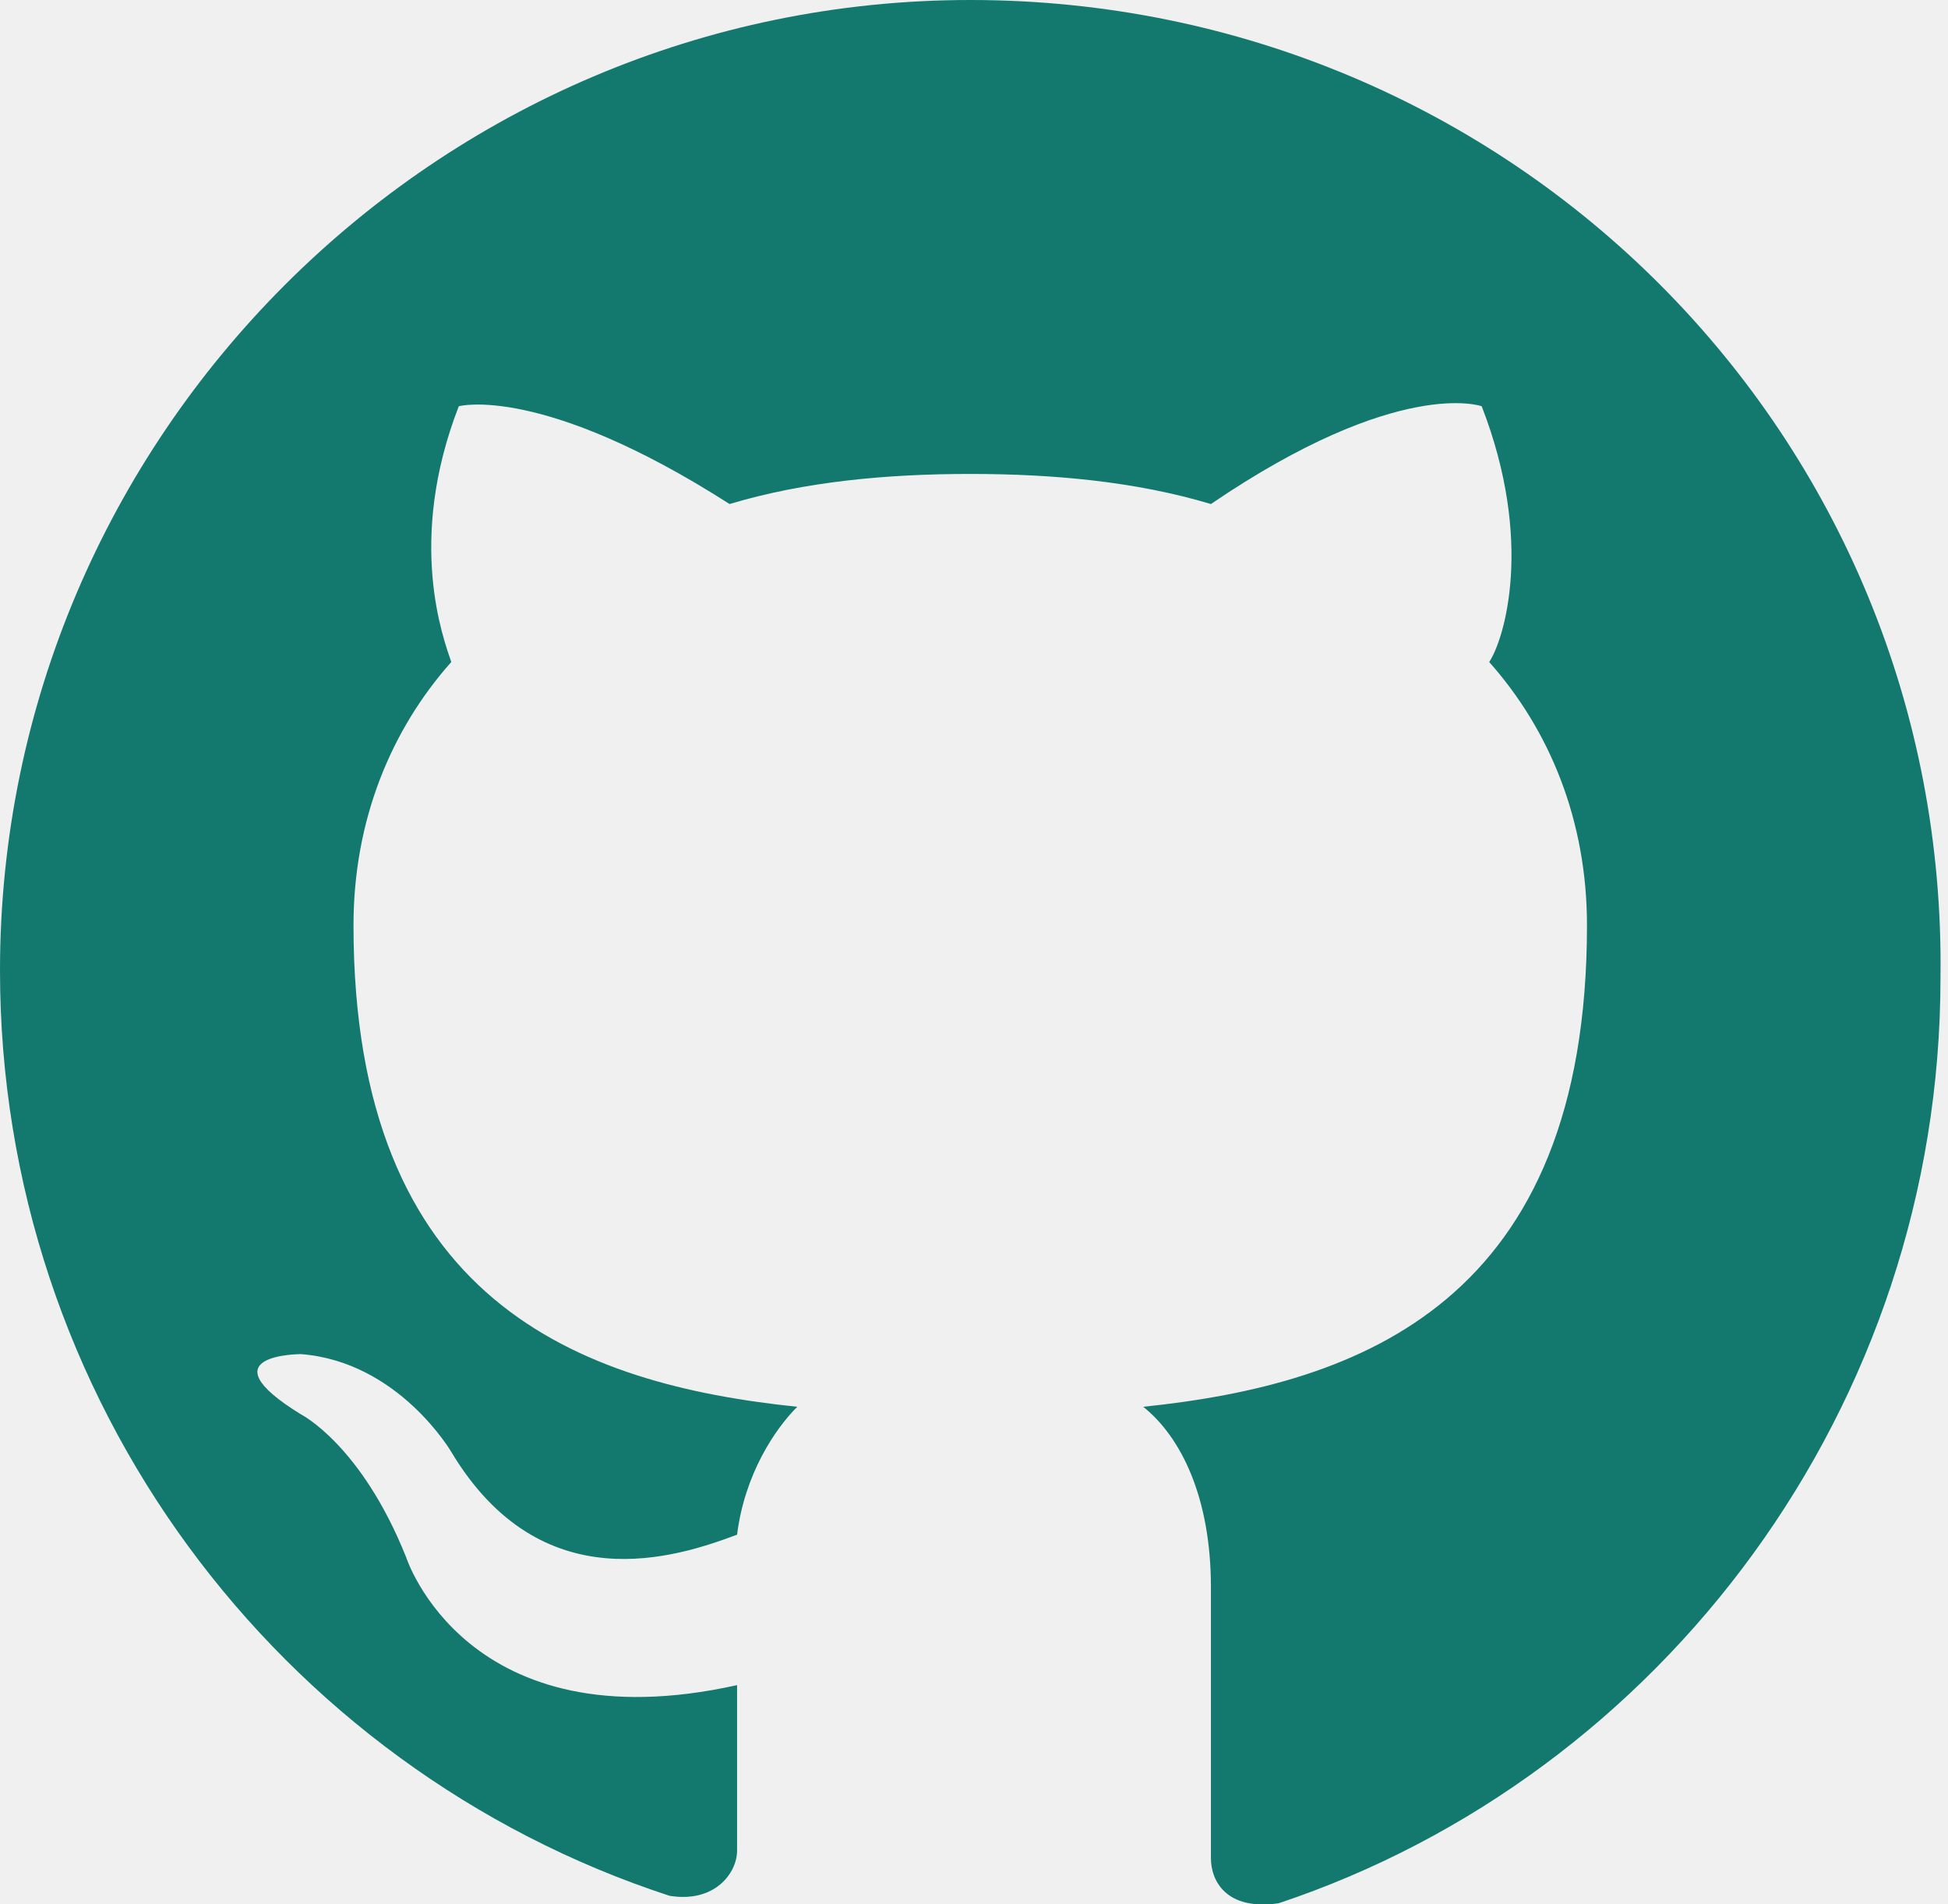
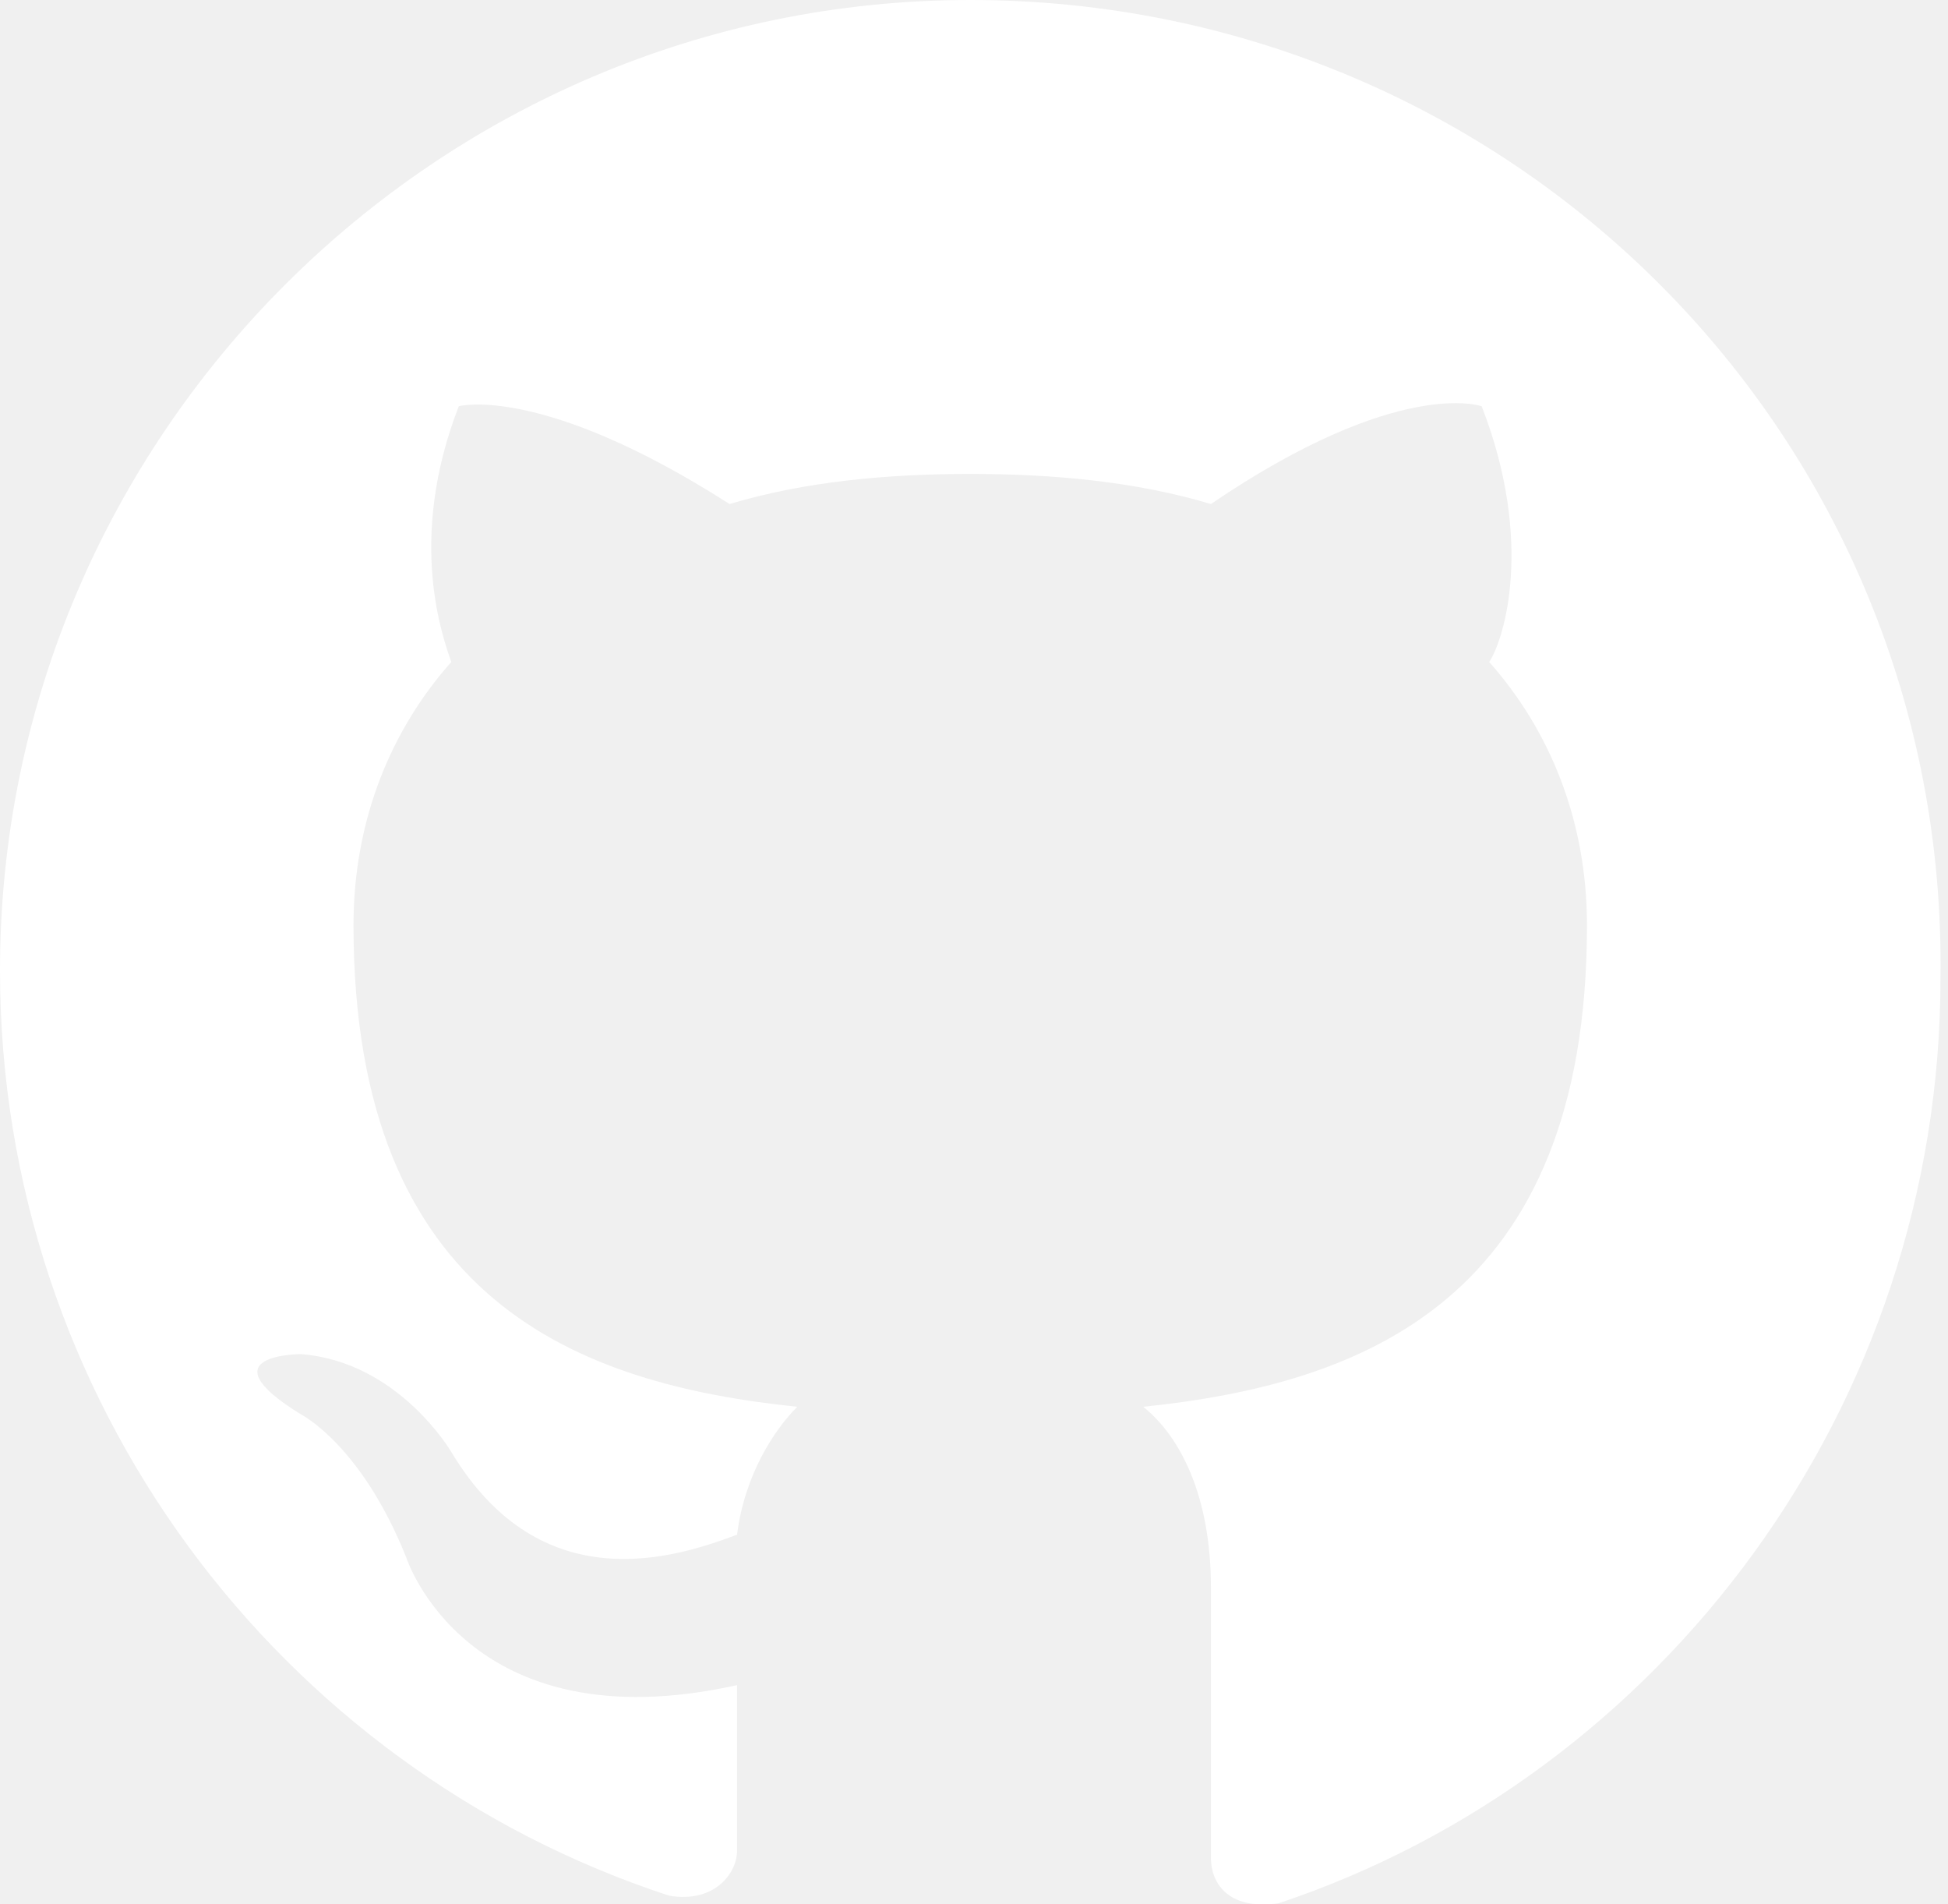
<svg xmlns="http://www.w3.org/2000/svg" version="1.1" id="Layer_1" x="0px" y="0px" viewBox="-292 384.7 25.9 25.3" style="enable-background:new -292 384.7 25.9 25.3;" xml:space="preserve">
  <style type="text/css">
- 	.st0{fill:#13796E;}
+ 	.st0{fill:#FFFFFF;}
</style>
-   <path class="st0" d="M-279.1,384.7c-7.1,0-12.9,5.8-12.9,12.9c0,5.7,3.7,10.6,8.9,12.3c0.6,0.1,0.9-0.3,0.9-0.6c0-0.3,0-1.1,0-2.2  c-3.6,0.8-4.4-1.7-4.4-1.7c-0.6-1.5-1.4-1.9-1.4-1.9c-1.3-0.8,0-0.8,0-0.8c1.3,0.1,2,1.3,2,1.3c1.2,2,3,1.4,3.8,1.1  c0.1-0.8,0.5-1.4,0.8-1.7c-2.9-0.3-5.9-1.4-5.9-6.4c0-1.4,0.5-2.6,1.3-3.5c-0.1-0.3-0.6-1.6,0.1-3.4c0,0,1.1-0.3,3.6,1.3  c1-0.3,2.1-0.4,3.2-0.4s2.2,0.1,3.2,0.4c2.5-1.7,3.6-1.3,3.6-1.3c0.7,1.8,0.3,3.1,0.1,3.4c0.8,0.9,1.3,2.1,1.3,3.5  c0,5-3,6.1-5.9,6.4c0.5,0.4,0.9,1.2,0.9,2.4c0,1.7,0,3.1,0,3.6c0,0.3,0.2,0.7,0.9,0.6c5.1-1.7,8.8-6.6,8.8-12.3  C-266.1,390.5-271.9,384.7-279.1,384.7z" />
+   <path class="st0" d="M-279.1,384.7c-7.1,0-12.9,5.8-12.9,12.9c0,5.7,3.7,10.6,8.9,12.3c0.6,0.1,0.9-0.3,0.9-0.6s0-1.1,0-2.2  c-3.6,0.8-4.4-1.7-4.4-1.7c-0.6-1.5-1.4-1.9-1.4-1.9c-1.3-0.8,0-0.8,0-0.8c1.3,0.1,2,1.3,2,1.3c1.2,2,3,1.4,3.8,1.1  c0.1-0.8,0.5-1.4,0.8-1.7c-2.9-0.3-5.9-1.4-5.9-6.4c0-1.4,0.5-2.6,1.3-3.5c-0.1-0.3-0.6-1.6,0.1-3.4c0,0,1.1-0.3,3.6,1.3  c1-0.3,2.1-0.4,3.2-0.4c1.1,0,2.2,0.1,3.2,0.4c2.5-1.7,3.6-1.3,3.6-1.3c0.7,1.8,0.3,3.1,0.1,3.4c0.8,0.9,1.3,2.1,1.3,3.5  c0,5-3,6.1-5.9,6.4c0.5,0.4,0.9,1.2,0.9,2.4c0,1.7,0,3.1,0,3.6c0,0.3,0.2,0.7,0.9,0.6c5.1-1.7,8.8-6.6,8.8-12.3  C-266.1,390.5-271.9,384.7-279.1,384.7z" />
</svg>
